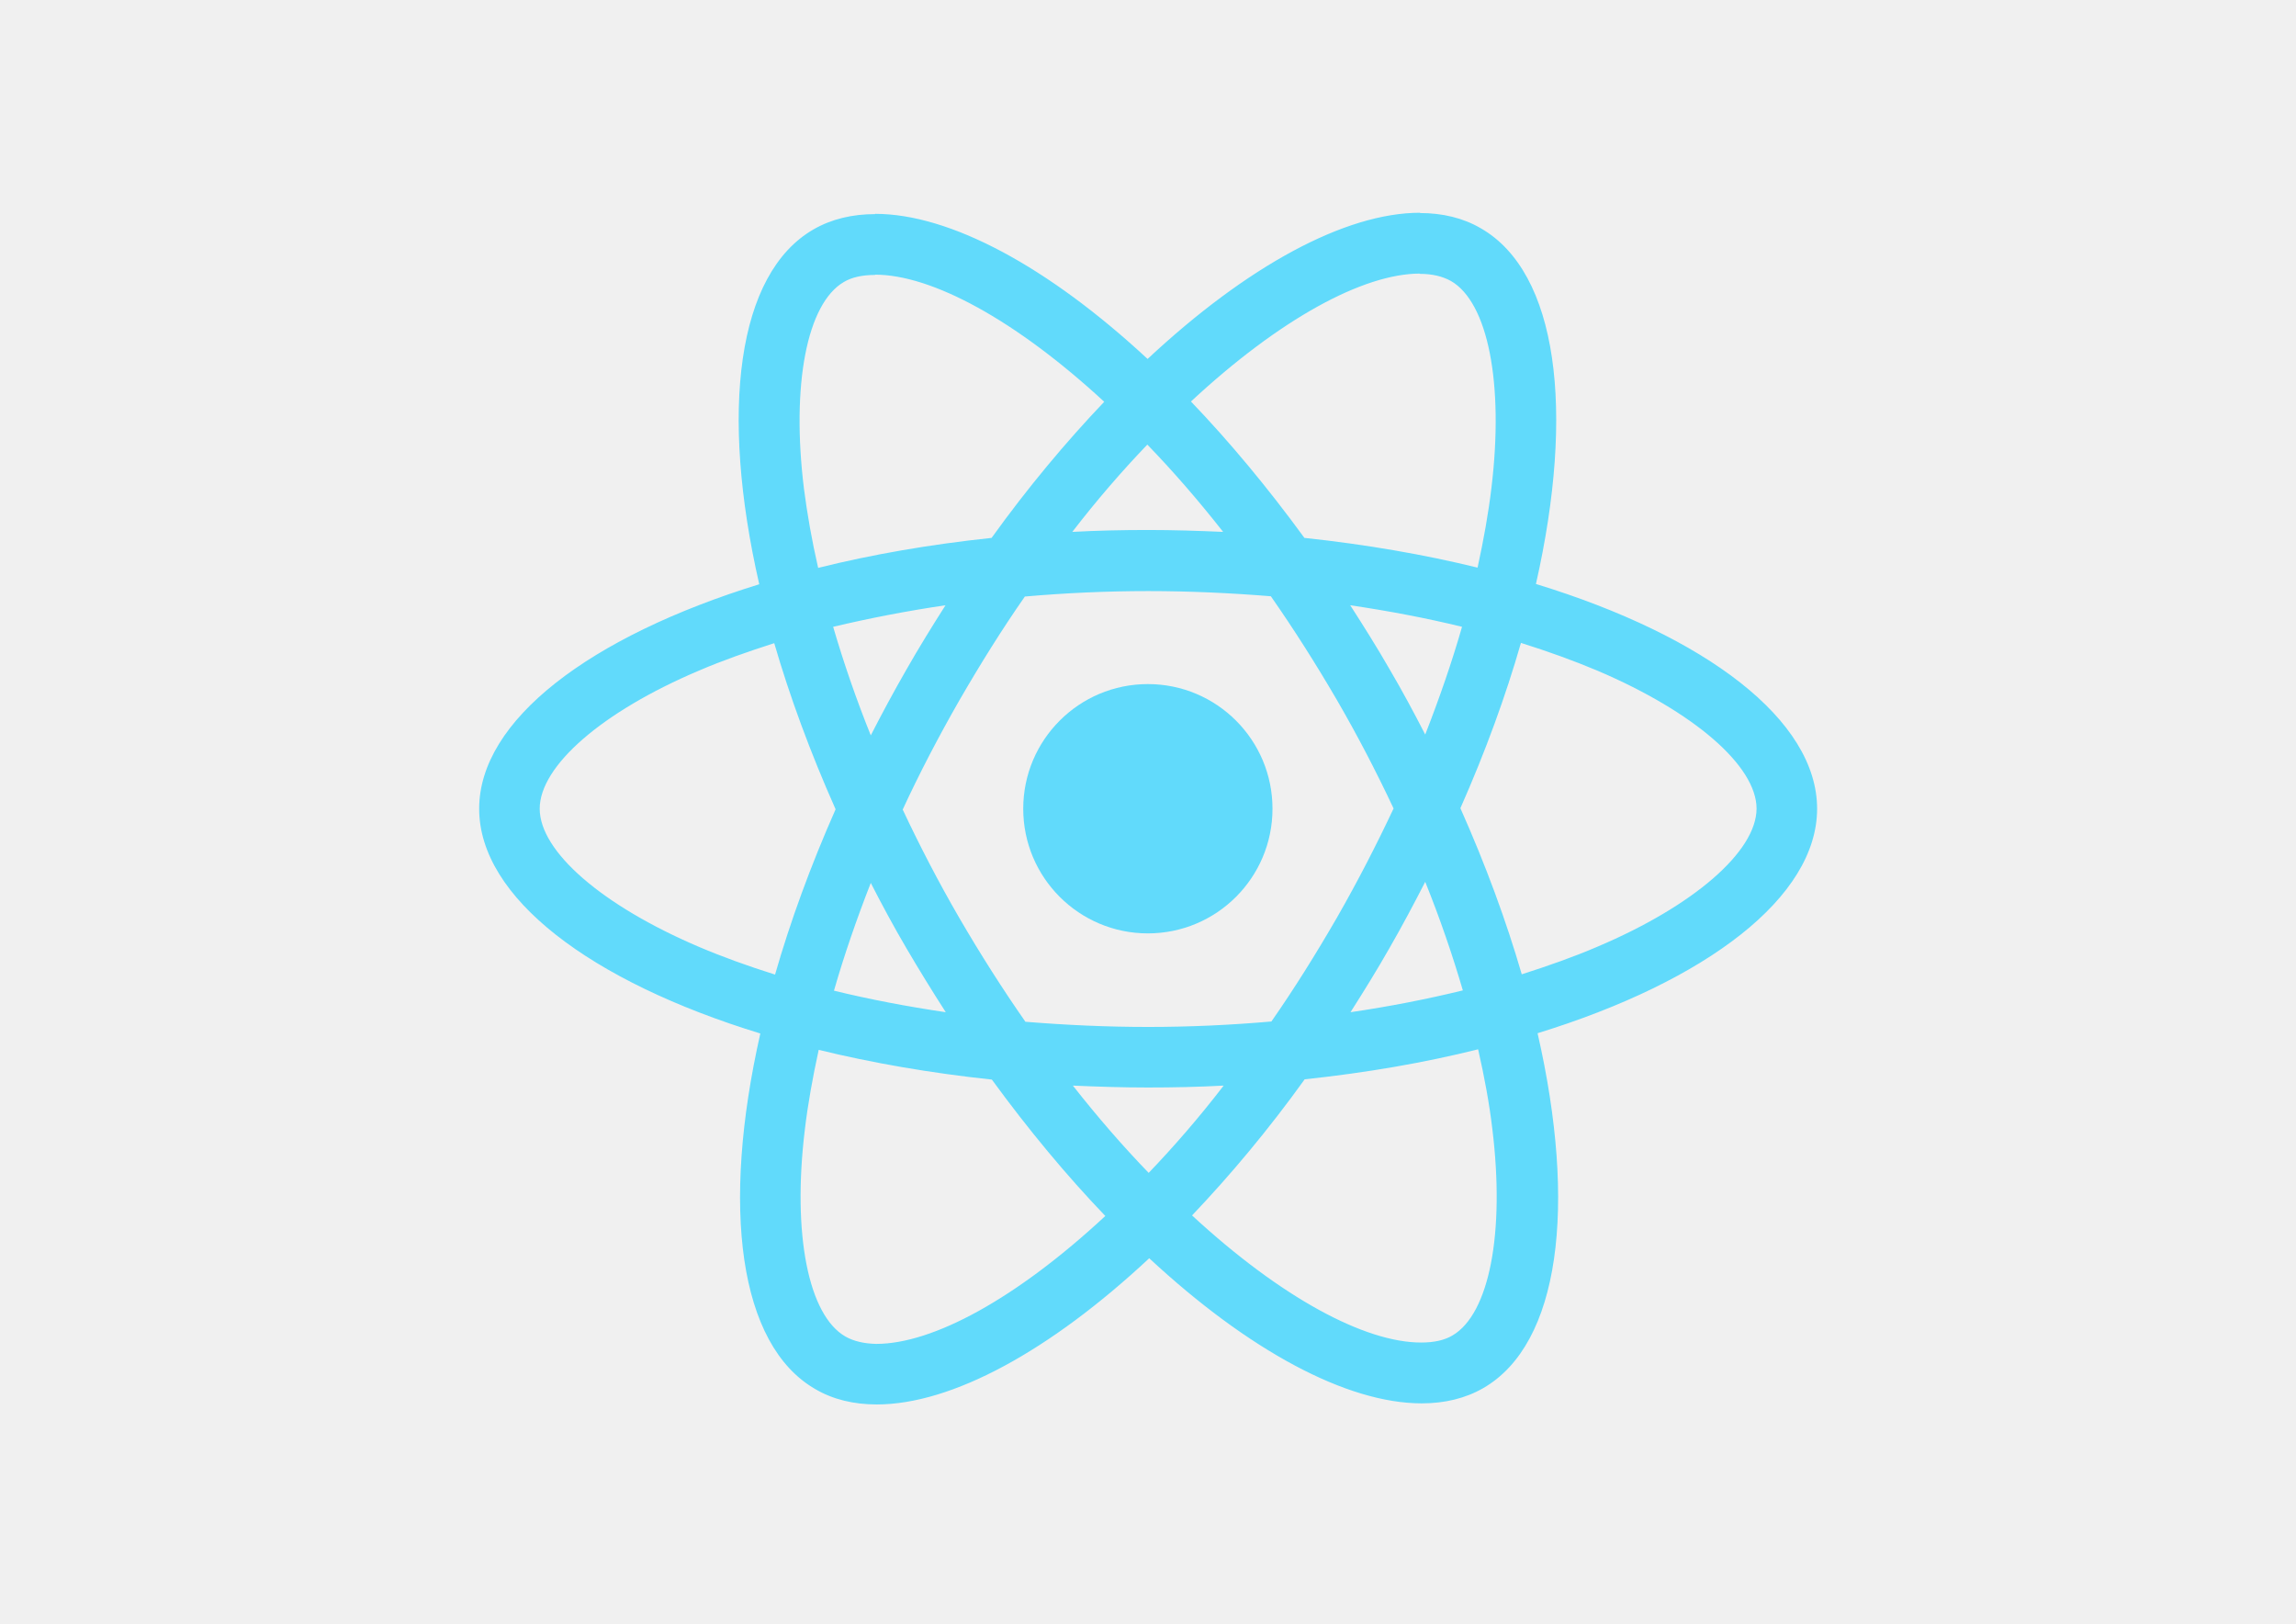
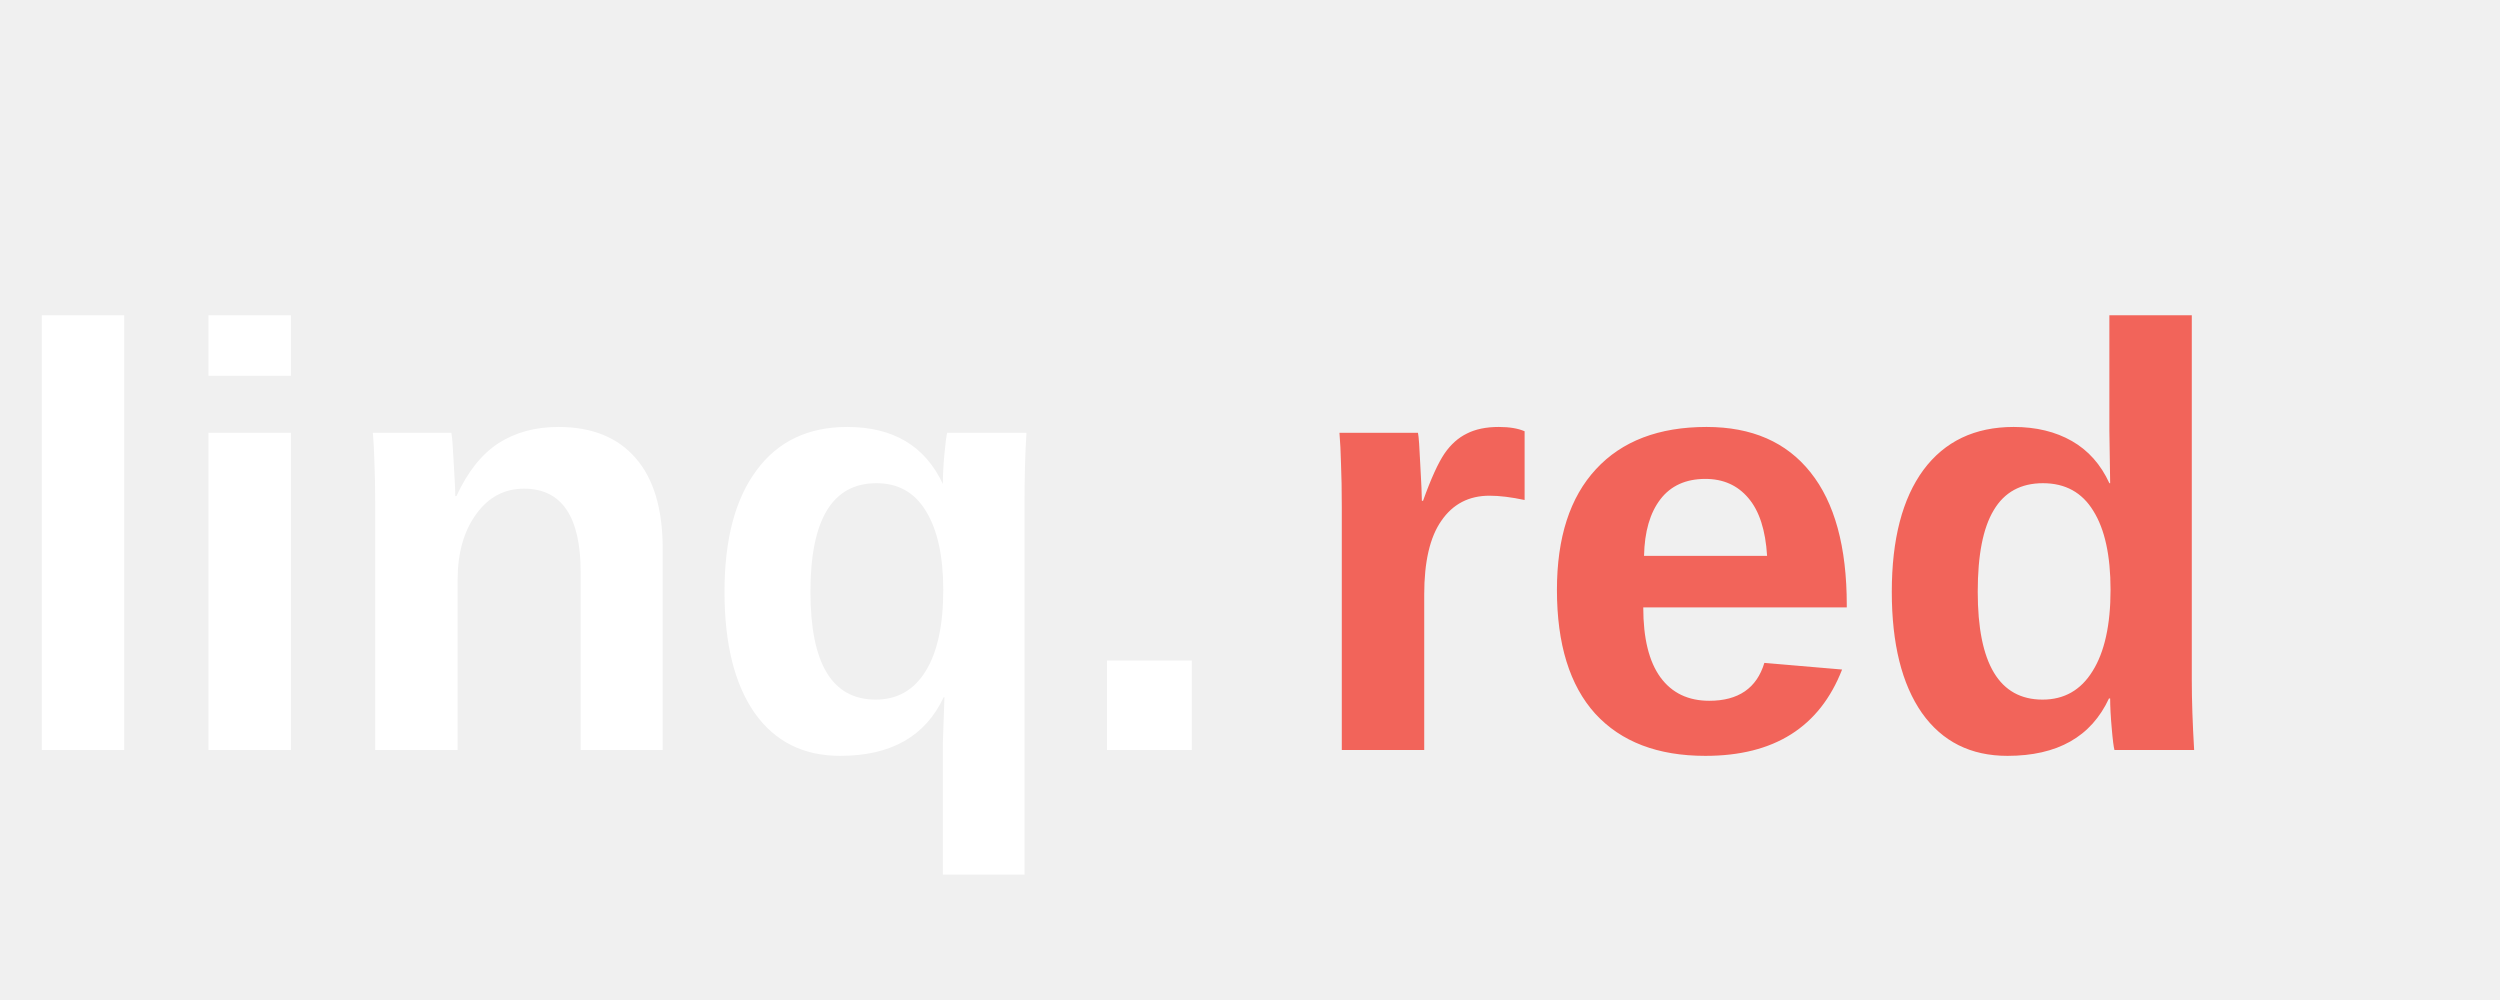
- <svg xmlns="http://www.w3.org/2000/svg" viewBox="0 0 841.9 595.3">
-   <g fill="#61DAFB">
-     <path d="M666.3 296.5c0-32.5-40.7-63.3-103.1-82.4 14.4-63.6 8-114.2-20.2-130.4-6.5-3.8-14.1-5.6-22.4-5.6v22.3c4.6 0 8.3.9 11.4 2.6 13.6 7.8 19.5 37.5 14.9 75.7-1.1 9.4-2.9 19.3-5.1 29.4-19.6-4.8-41-8.5-63.5-10.9-13.5-18.5-27.5-35.3-41.6-50 32.6-30.3 63.2-46.9 84-46.9V78c-27.5 0-63.5 19.6-99.9 53.6-36.4-33.8-72.4-53.2-99.9-53.2v22.3c20.7 0 51.4 16.5 84 46.6-14 14.7-28 31.4-41.3 49.9-22.6 2.4-44 6.1-63.6 11-2.3-10-4-19.7-5.2-29-4.7-38.2 1.1-67.9 14.6-75.8 3-1.8 6.9-2.6 11.5-2.6V78.5c-8.4 0-16 1.8-22.6 5.6-28.1 16.2-34.4 66.7-19.9 130.1-62.2 19.2-102.7 49.9-102.7 82.3 0 32.5 40.7 63.3 103.1 82.4-14.4 63.6-8 114.2 20.2 130.4 6.5 3.8 14.1 5.6 22.5 5.6 27.5 0 63.5-19.6 99.9-53.6 36.4 33.8 72.4 53.2 99.9 53.2 8.4 0 16-1.8 22.6-5.6 28.1-16.2 34.4-66.7 19.9-130.1 62-19.1 102.5-49.9 102.5-82.3zm-130.2-66.7c-3.7 12.9-8.3 26.2-13.5 39.5-4.1-8-8.4-16-13.1-24-4.6-8-9.5-15.8-14.4-23.4 14.2 2.1 27.9 4.7 41 7.9zm-45.8 106.5c-7.8 13.5-15.8 26.3-24.1 38.2-14.9 1.3-30 2-45.2 2-15.1 0-30.2-.7-45-1.9-8.3-11.9-16.4-24.6-24.2-38-7.6-13.1-14.5-26.4-20.8-39.8 6.2-13.4 13.2-26.8 20.7-39.9 7.8-13.5 15.8-26.3 24.1-38.2 14.9-1.3 30-2 45.2-2 15.1 0 30.2.7 45 1.9 8.3 11.9 16.4 24.6 24.2 38 7.6 13.1 14.5 26.4 20.8 39.8-6.3 13.4-13.2 26.8-20.7 39.9zm32.3-13c5.4 13.4 10 26.8 13.8 39.8-13.1 3.2-26.9 5.9-41.2 8 4.9-7.7 9.8-15.6 14.4-23.7 4.6-8 8.9-16.1 13-24.1zM421.2 430c-9.3-9.6-18.6-20.3-27.8-32 9 .4 18.2.7 27.5.7 9.4 0 18.7-.2 27.8-.7-9 11.7-18.3 22.4-27.5 32zm-74.4-58.9c-14.2-2.1-27.9-4.7-41-7.9 3.7-12.9 8.3-26.2 13.5-39.5 4.1 8 8.4 16 13.1 24 4.7 8 9.5 15.8 14.4 23.4zM420.7 163c9.3 9.6 18.6 20.3 27.8 32-9-.4-18.2-.7-27.5-.7-9.4 0-18.7.2-27.8.7 9-11.7 18.3-22.4 27.5-32zm-74 58.9c-4.9 7.7-9.8 15.6-14.4 23.7-4.6 8-8.9 16-13 24-5.4-13.4-10-26.8-13.8-39.8 13.1-3.1 26.9-5.8 41.2-7.9zm-90.5 125.2c-35.4-15.1-58.3-34.9-58.3-50.6 0-15.7 22.9-35.6 58.3-50.6 8.6-3.7 18-7 27.7-10.1 5.7 19.6 13.2 40 22.5 60.9-9.2 20.8-16.6 41.1-22.2 60.6-9.9-3.1-19.3-6.5-28-10.2zM310 490c-13.6-7.8-19.5-37.5-14.9-75.7 1.1-9.4 2.9-19.3 5.1-29.4 19.6 4.8 41 8.5 63.5 10.9 13.5 18.5 27.5 35.3 41.6 50-32.6 30.3-63.2 46.9-84 46.9-4.5-.1-8.3-1-11.3-2.7zm237.2-76.2c4.7 38.2-1.1 67.9-14.6 75.8-3 1.8-6.9 2.6-11.5 2.6-20.7 0-51.4-16.5-84-46.6 14-14.7 28-31.4 41.3-49.9 22.6-2.4 44-6.1 63.6-11 2.3 10.1 4.1 19.8 5.2 29.1zm38.5-66.7c-8.6 3.7-18 7-27.7 10.1-5.7-19.6-13.2-40-22.5-60.9 9.2-20.8 16.6-41.1 22.2-60.6 9.9 3.1 19.3 6.5 28.1 10.2 35.4 15.1 58.3 34.9 58.3 50.6-.1 15.7-23 35.6-58.4 50.6zM320.8 78.4z" />
-     <circle cx="420.9" cy="296.5" r="45.7" />
-     <path d="M520.5 78.1z" />
-   </g>
+ <svg xmlns="http://www.w3.org/2000/svg" baseProfile="tiny" height="40px" version="1.2" width="100px">
+   <defs />
+   <text fill="#ffffff" font-family="Arial" font-size="24px" font-weight="bold" x="0" y="30">linq.</text>
+   <text fill="#f2645a" font-family="Arial" font-size="24px" font-weight="bold" x="52" y="30">red</text>
</svg>
